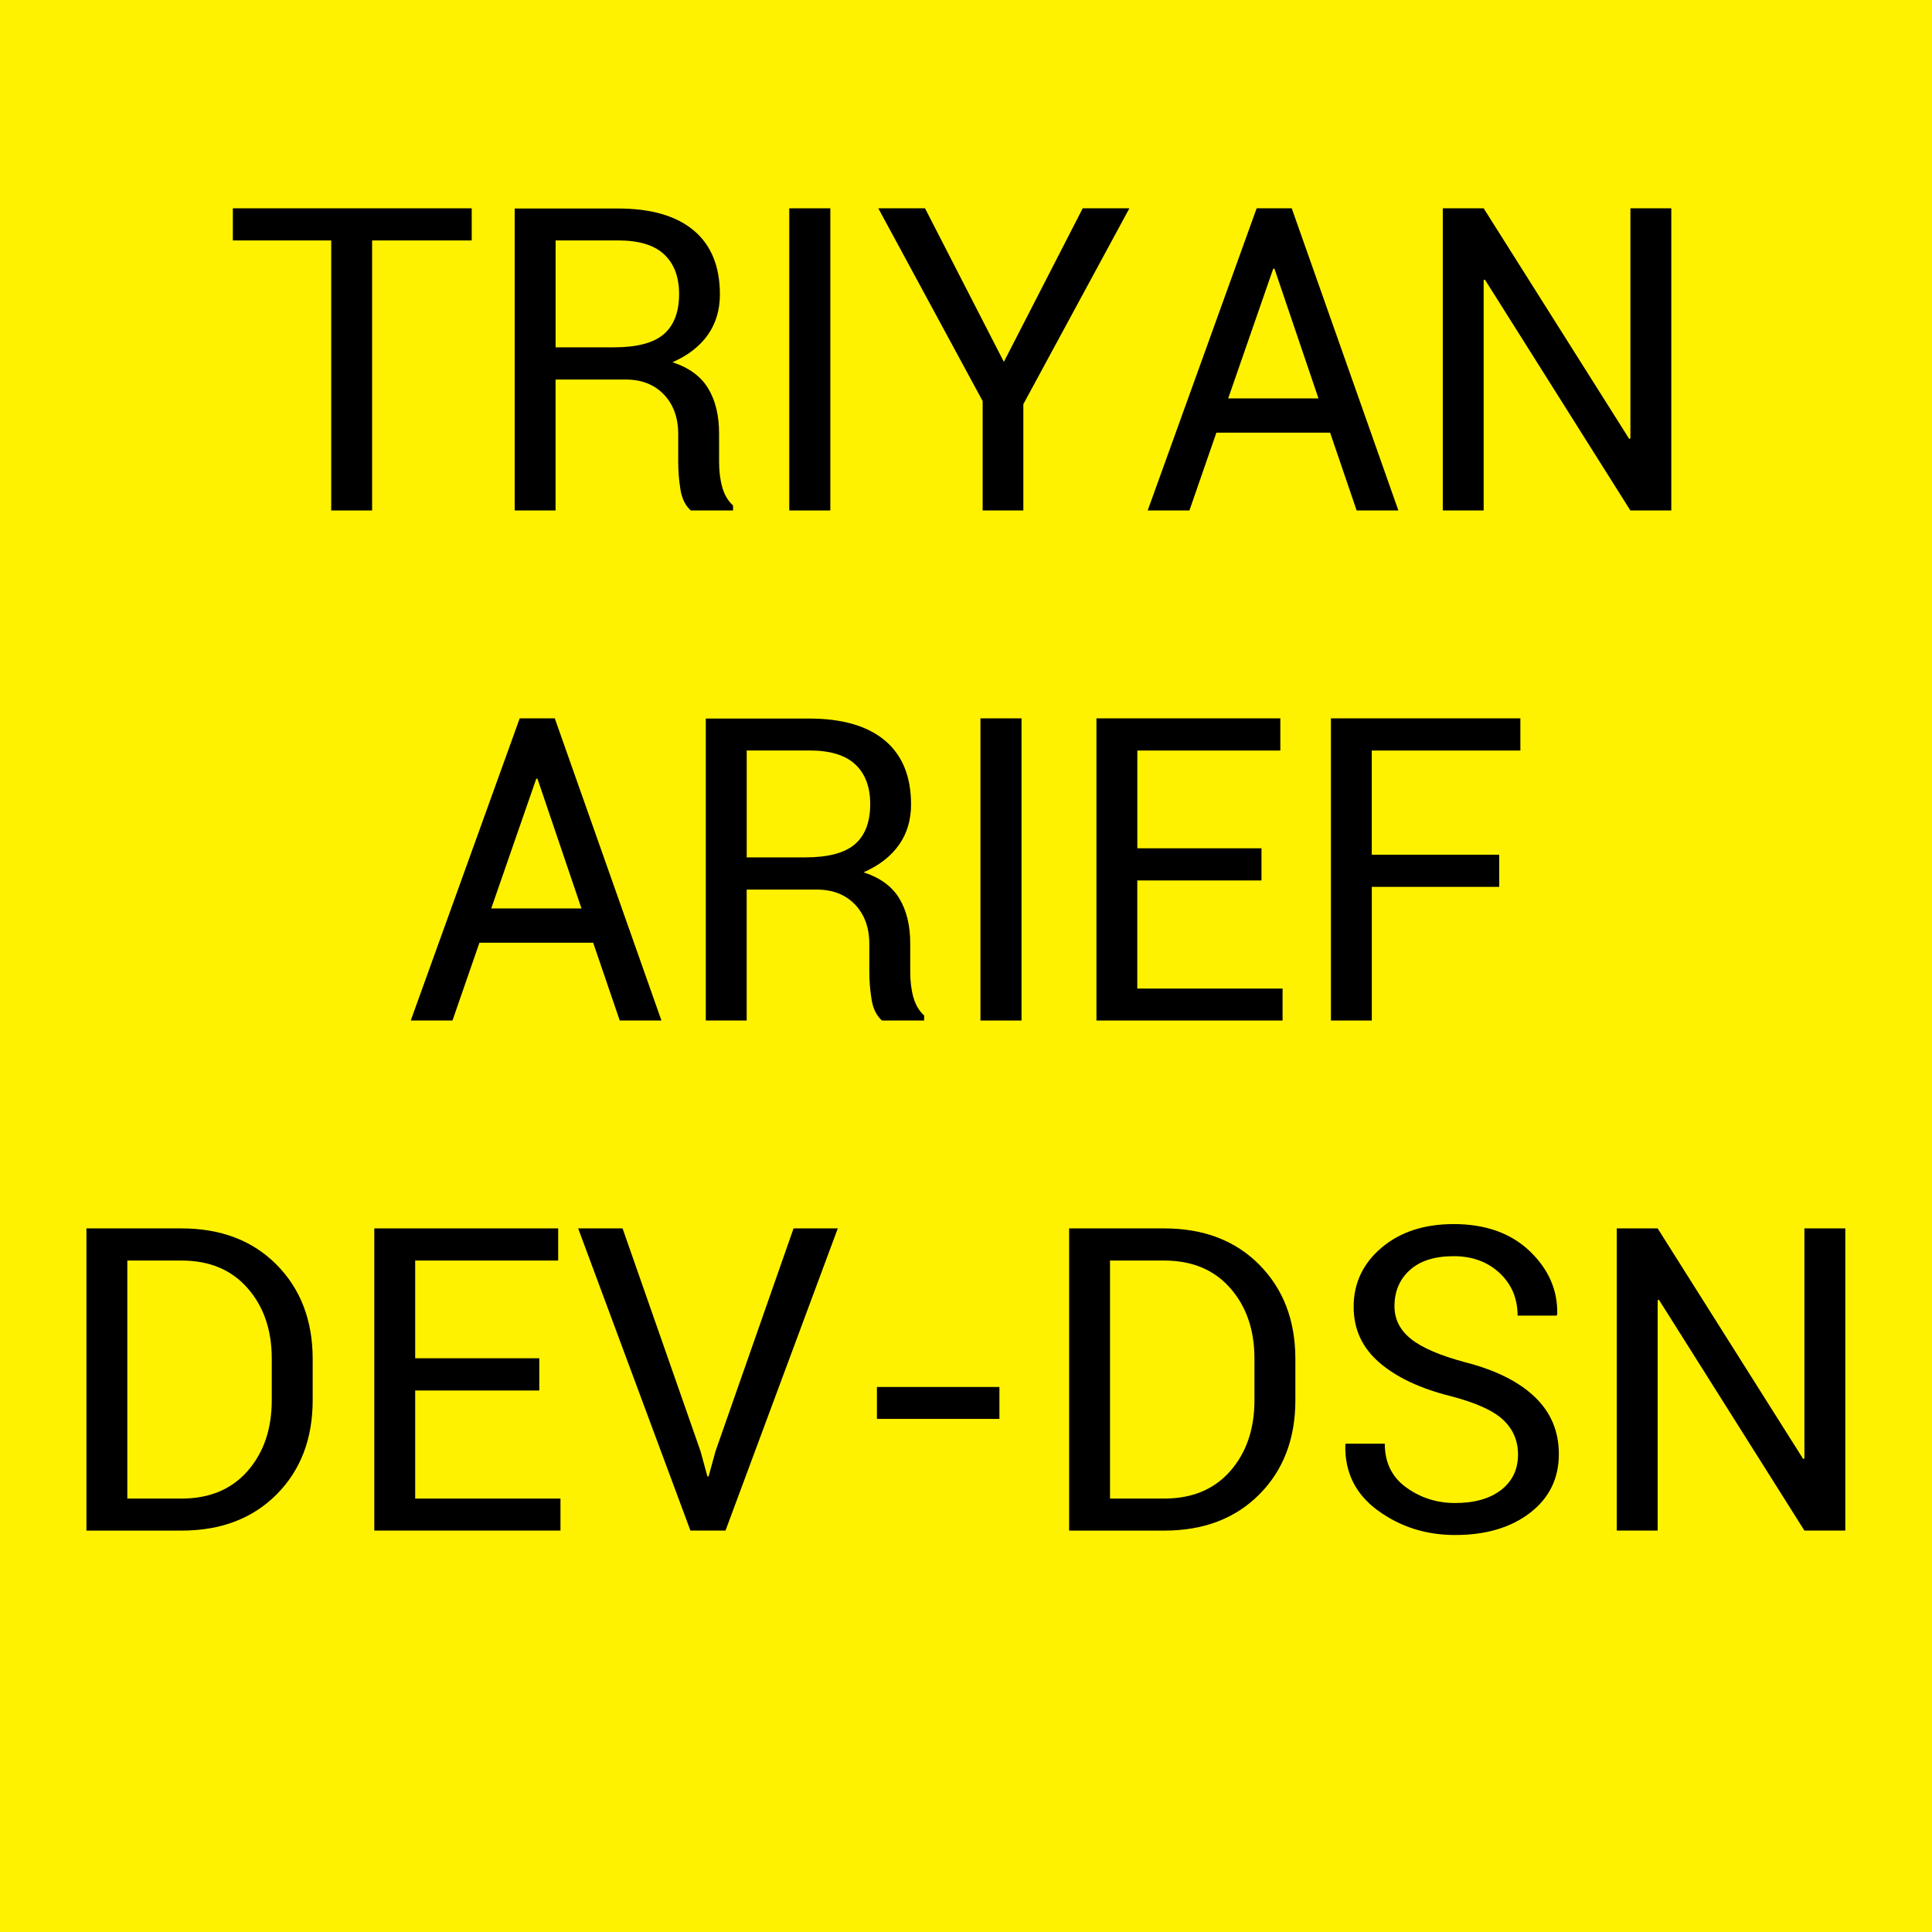
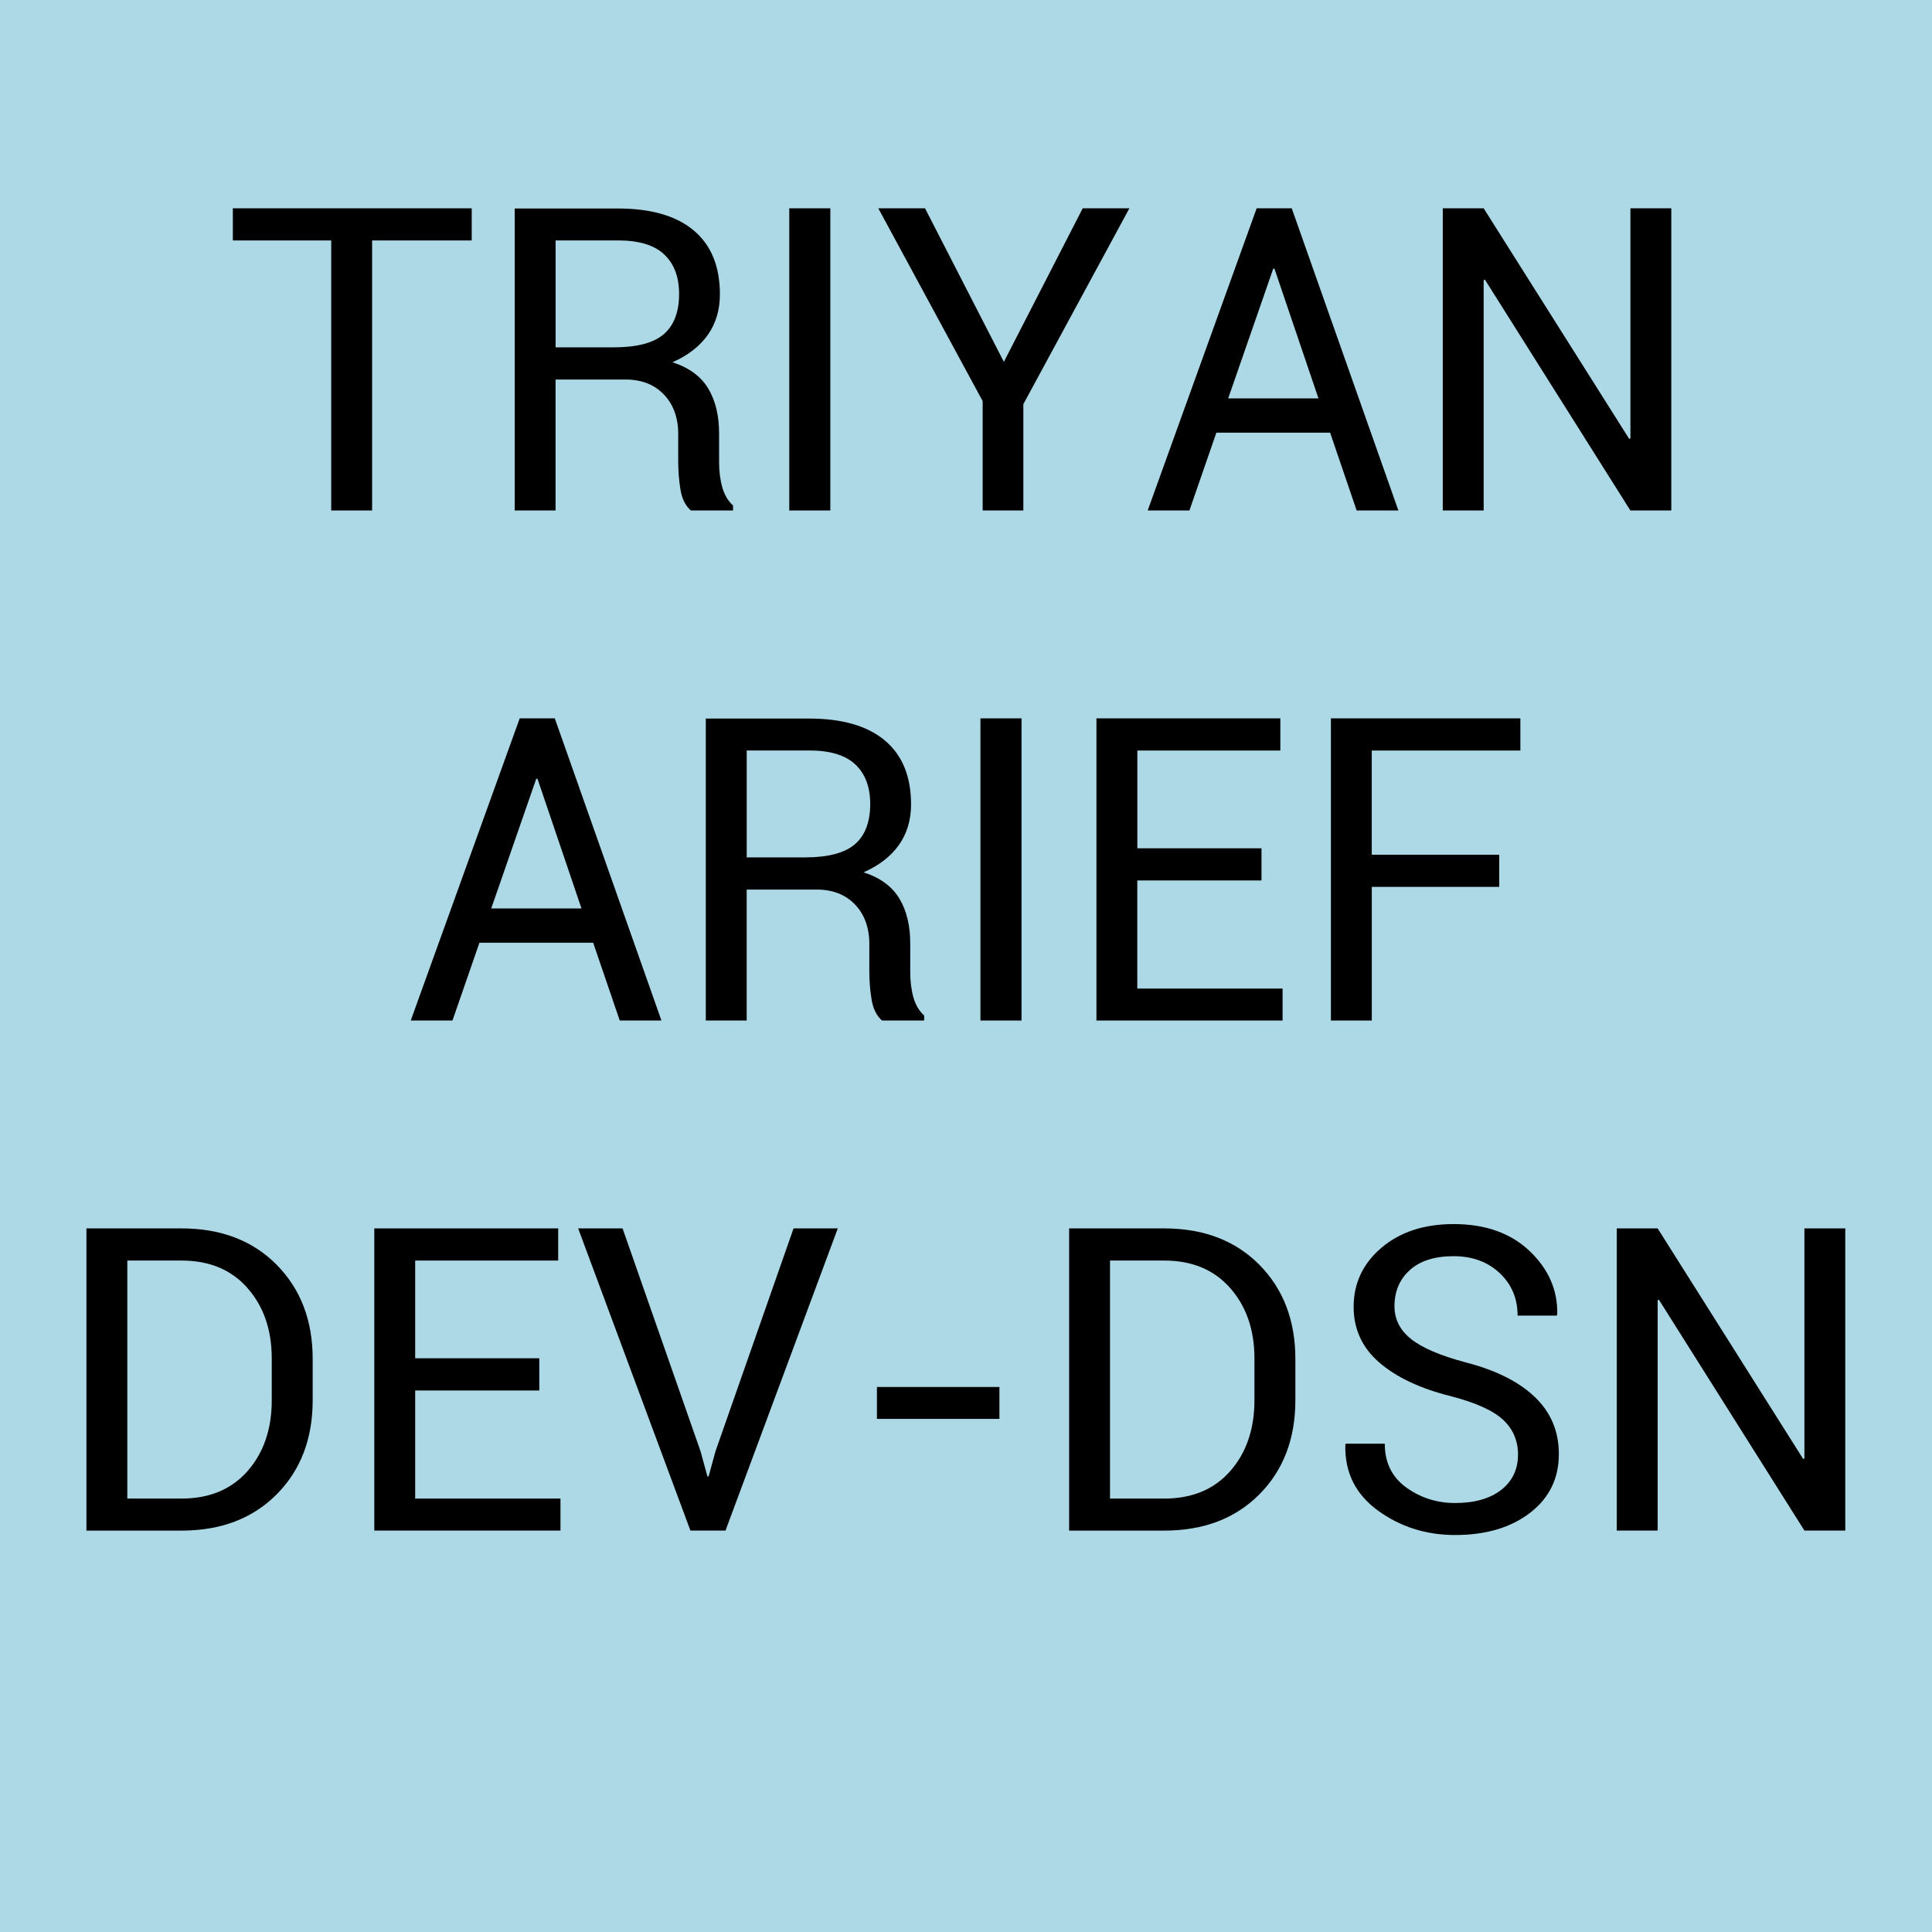
<svg xmlns="http://www.w3.org/2000/svg" version="1.1" id="Layer_1" x="0px" y="0px" width="50px" height="50px" viewBox="0 0 50 50" enable-background="new 0 0 50 50" xml:space="preserve">
-   <rect fill="#FFF200" width="50" height="50" />
+   <rect fill="lightblue" width="50" height="50" />
  <g>
    <path d="M12.208,6.223H9.63v6.988H8.572V6.223H6.026V5.391h6.182V6.223z" />
    <path d="M14.378,9.822v3.389H13.32V5.396h2.674c0.855,0,1.51,0.19,1.961,0.569s0.676,0.931,0.676,1.654   c0,0.401-0.104,0.75-0.312,1.047c-0.211,0.297-0.516,0.534-0.916,0.709c0.43,0.14,0.738,0.366,0.926,0.68   c0.188,0.313,0.281,0.701,0.281,1.163v0.736c0,0.244,0.027,0.462,0.082,0.655c0.053,0.193,0.146,0.351,0.279,0.473v0.129h-1.092   c-0.139-0.122-0.229-0.301-0.268-0.537s-0.059-0.48-0.059-0.73v-0.714c0-0.422-0.125-0.763-0.371-1.021   c-0.248-0.258-0.578-0.387-0.994-0.387H14.378z M14.378,8.989h1.509c0.598,0,1.029-0.114,1.293-0.341   c0.262-0.228,0.395-0.574,0.395-1.04c0-0.44-0.129-0.782-0.385-1.023c-0.256-0.242-0.654-0.363-1.195-0.363h-1.616V8.989z" />
    <path d="M21.489,13.211h-1.063v-7.82h1.063V13.211z" />
    <path d="M25.98,9.365l2.041-3.975h1.208l-2.745,5.07v2.75h-1.053V10.38l-2.701-4.99h1.209L25.98,9.365z" />
    <path d="M34.423,11.197h-2.943l-0.698,2.014h-1.08l2.82-7.82h0.908l2.76,7.82H35.11L34.423,11.197z M31.785,10.311h2.337   l-1.139-3.357h-0.032L31.785,10.311z" />
    <path d="M43.252,13.211h-1.058L38.43,7.238l-0.033,0.011v5.962h-1.058v-7.82h1.058l3.766,5.967l0.032-0.011V5.391h1.058V13.211z" />
    <path d="M15.351,24.397h-2.943l-0.698,2.014h-1.08l2.82-7.82h0.908l2.76,7.82h-1.079L15.351,24.397z M12.713,23.511h2.336   l-1.139-3.357h-0.032L12.713,23.511z" />
    <path d="M19.324,23.022v3.389h-1.058v-7.815h2.675c0.855,0,1.51,0.19,1.961,0.569s0.676,0.931,0.676,1.654   c0,0.401-0.104,0.75-0.313,1.047c-0.21,0.297-0.515,0.534-0.916,0.709c0.43,0.14,0.738,0.366,0.927,0.68   c0.188,0.313,0.281,0.701,0.281,1.163v0.736c0,0.244,0.027,0.462,0.081,0.655s0.146,0.351,0.279,0.473v0.129h-1.091   c-0.139-0.122-0.229-0.301-0.268-0.537c-0.04-0.236-0.06-0.48-0.06-0.73v-0.714c0-0.422-0.124-0.763-0.37-1.021   c-0.248-0.258-0.579-0.387-0.994-0.387H19.324z M19.324,22.189h1.51c0.598,0,1.028-0.114,1.292-0.341   c0.263-0.228,0.395-0.574,0.395-1.04c0-0.44-0.128-0.782-0.384-1.023c-0.256-0.242-0.654-0.363-1.195-0.363h-1.617V22.189z" />
    <path d="M26.437,26.411h-1.063v-7.82h1.063V26.411z" />
    <path d="M32.646,22.786h-3.213v2.798h3.76v0.827h-4.817v-7.82h4.759v0.833h-3.701v2.53h3.213V22.786z" />
    <path d="M38.801,22.952h-3.299v3.459h-1.058v-7.82h4.903v0.833h-3.846v2.696h3.299V22.952z" />
    <path d="M2.237,39.611v-7.82h2.46c1.021,0,1.841,0.314,2.463,0.941c0.621,0.629,0.932,1.441,0.932,2.438v1.068   c0,0.998-0.311,1.811-0.932,2.436c-0.622,0.625-1.442,0.938-2.463,0.938H2.237z M3.295,32.623v6.16h1.402   c0.723,0,1.293-0.238,1.711-0.713c0.417-0.477,0.625-1.088,0.625-1.832v-1.08c0-0.738-0.208-1.344-0.625-1.82   c-0.417-0.477-0.988-0.715-1.711-0.715H3.295z" />
    <path d="M13.957,35.986h-3.212v2.797h3.76v0.828H9.687v-7.82h4.759v0.832h-3.701v2.529h3.212V35.986z" />
    <path d="M18.13,37.559l0.178,0.65h0.031l0.178-0.65l2.02-5.768h1.145l-2.906,7.82h-0.908l-2.905-7.82h1.149L18.13,37.559z" />
    <path d="M25.865,36.721h-3.17v-0.826h3.17V36.721z" />
    <path d="M27.669,39.611v-7.82h2.46c1.021,0,1.842,0.314,2.463,0.941c0.621,0.629,0.932,1.441,0.932,2.438v1.068   c0,0.998-0.311,1.811-0.932,2.436s-1.442,0.938-2.463,0.938H27.669z M28.727,32.623v6.16h1.402c0.724,0,1.294-0.238,1.711-0.713   c0.417-0.477,0.625-1.088,0.625-1.832v-1.08c0-0.738-0.208-1.344-0.625-1.82s-0.987-0.715-1.711-0.715H28.727z" />
    <path d="M39.286,37.641c0-0.355-0.127-0.652-0.382-0.893c-0.254-0.24-0.701-0.443-1.342-0.611   c-0.795-0.197-1.416-0.488-1.861-0.871c-0.446-0.383-0.669-0.865-0.669-1.445c0-0.611,0.24-1.121,0.72-1.529   s1.103-0.613,1.869-0.613c0.823,0,1.479,0.234,1.969,0.701c0.488,0.467,0.726,1.012,0.711,1.635l-0.016,0.033h-1.01   c0-0.445-0.155-0.811-0.465-1.102c-0.31-0.289-0.706-0.436-1.189-0.436c-0.494,0-0.873,0.121-1.136,0.361   c-0.264,0.238-0.396,0.551-0.396,0.934c0,0.34,0.145,0.623,0.433,0.852c0.288,0.227,0.757,0.428,1.405,0.6   c0.787,0.203,1.387,0.504,1.799,0.902c0.412,0.396,0.617,0.887,0.617,1.471c0,0.631-0.247,1.137-0.743,1.52   s-1.144,0.576-1.942,0.576c-0.755,0-1.422-0.213-2-0.635s-0.858-0.988-0.841-1.697l0.011-0.031h1.01   c0,0.49,0.187,0.869,0.559,1.135c0.372,0.268,0.793,0.4,1.262,0.4c0.502,0,0.898-0.113,1.19-0.338   C39.141,38.332,39.286,38.027,39.286,37.641z" />
    <path d="M47.756,39.611h-1.058l-3.765-5.973l-0.033,0.01v5.963h-1.058v-7.82H42.9l3.766,5.967l0.032-0.01v-5.957h1.058V39.611z" />
  </g>
</svg>
